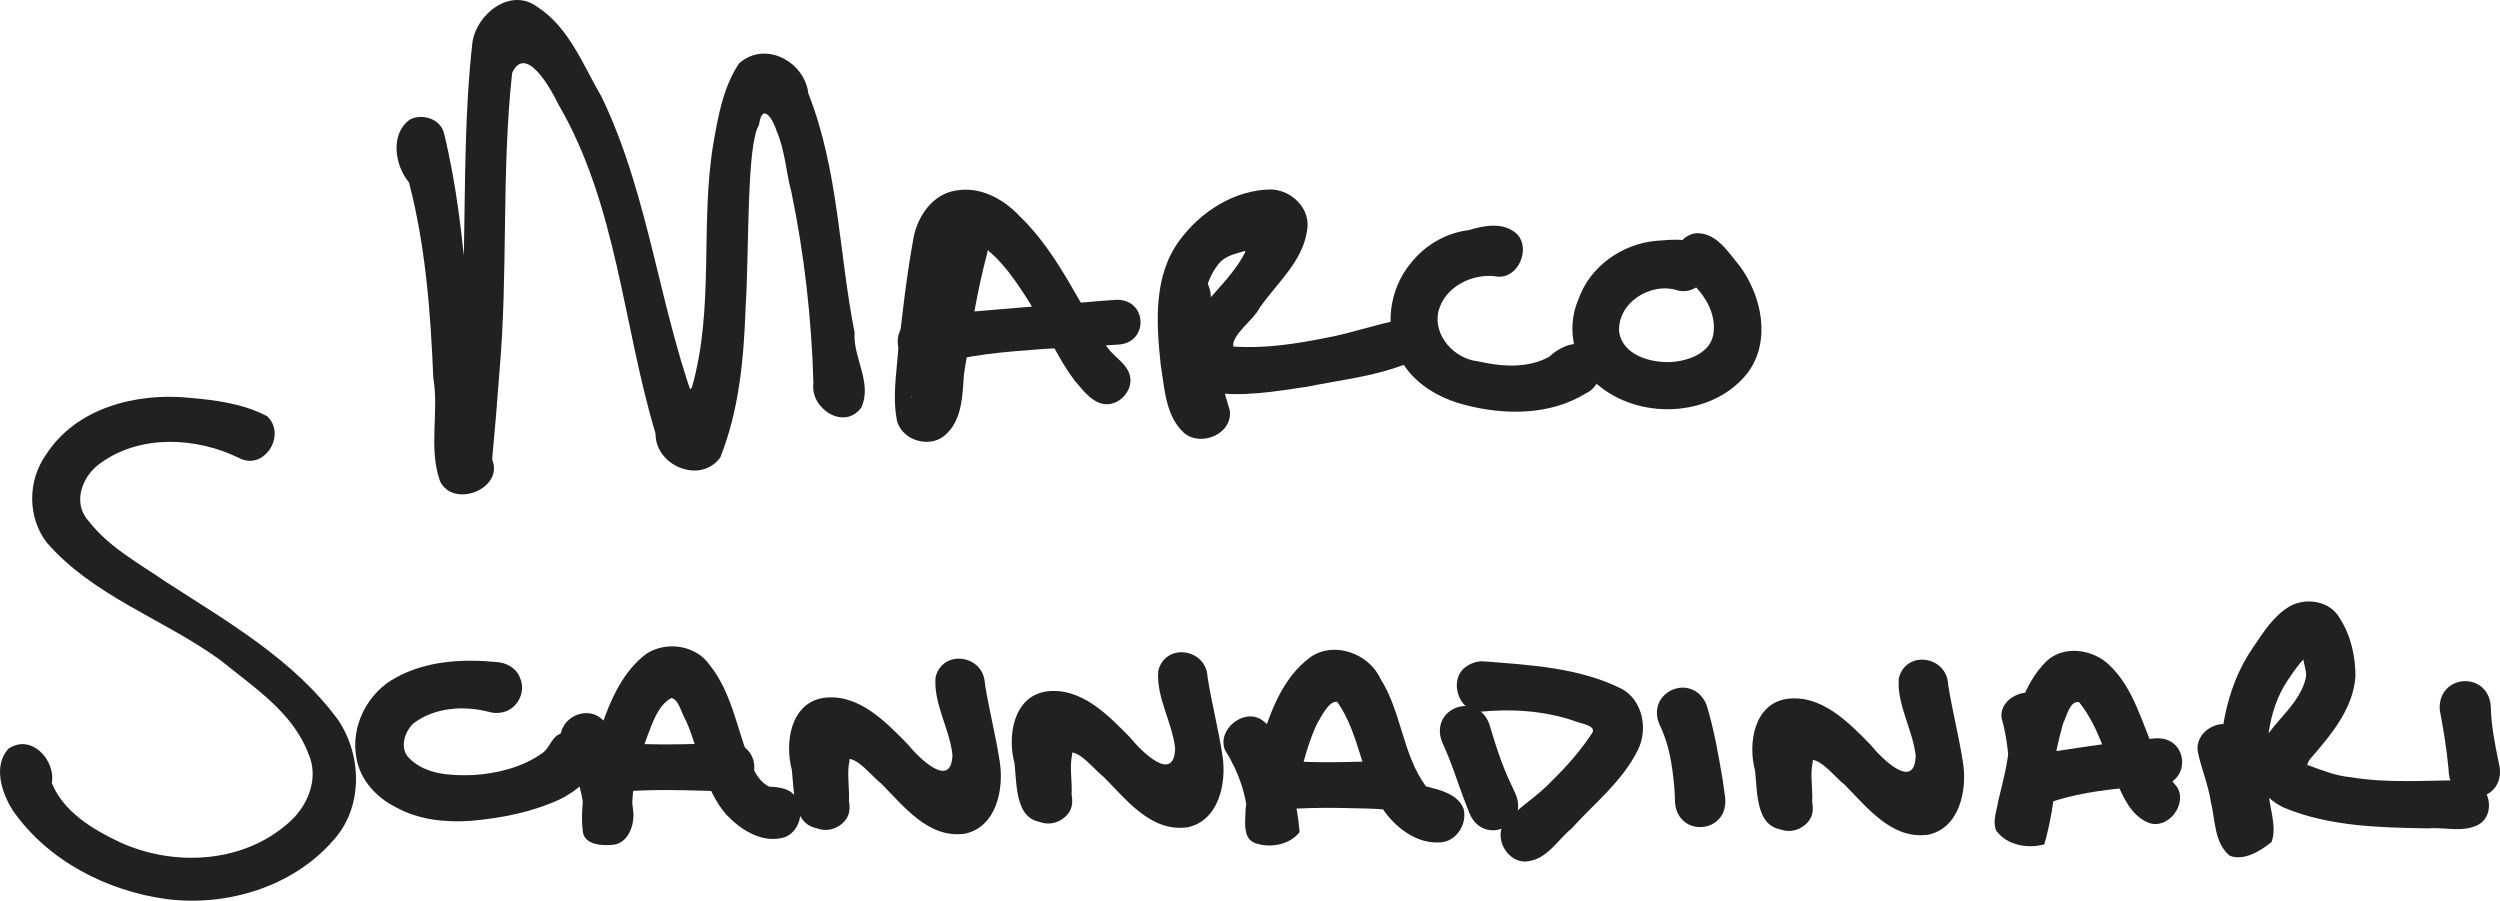
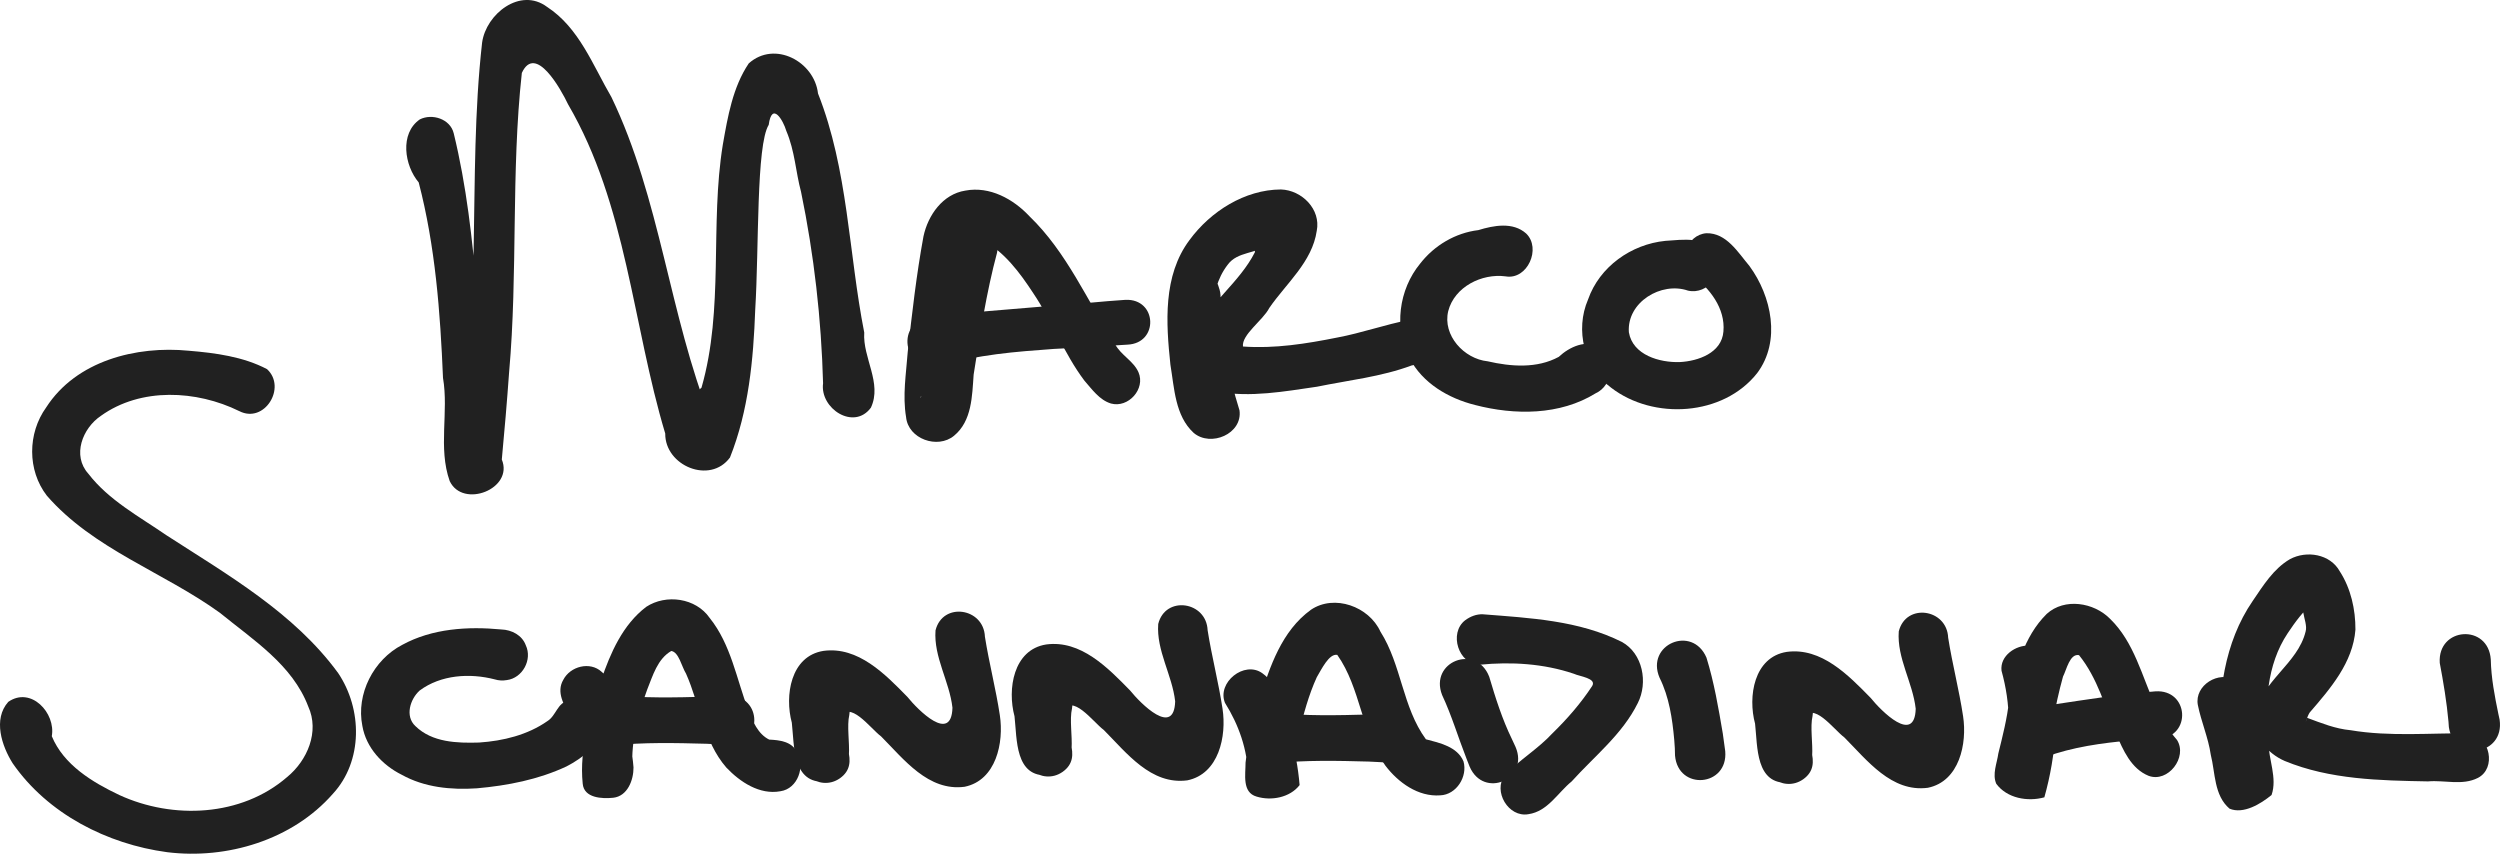
- <svg xmlns="http://www.w3.org/2000/svg" version="1.1" id="svg2" viewBox="0 0 512 184.465" height="184.465" width="512">
+ <svg xmlns="http://www.w3.org/2000/svg" version="1.1" id="svg2" viewBox="0 0 256 87.419" height="87.419" width="256">
  <defs id="defs4" />
-   <g transform="matrix(4.337196,0,0,4.337196,-1019.756,-531.3697)" id="layer1" style="fill:#800000">
-     <path id="path4453" d="m 256.083,128.8 c 1.218,4.988 1.113,10.162 1.818,15.225 0.78,1.688 -2.884,1.42 -1.813,-0.127 1.45,-6.363 0.608,-12.937 1.338,-19.376 0.188,-1.347 1.801,-2.625 3.064,-1.683 1.517,0.984 2.167,2.769 3.044,4.267 2.314,4.817 2.725,10.258 4.684,15.2 -0.725,0.667 -0.981,-1.069 -0.432,-1.485 1.073,-3.735 0.39,-7.675 1.007,-11.476 0.231,-1.315 0.47,-2.718 1.225,-3.837 1.22,-1.095 3.096,-0.09 3.27,1.42 1.424,3.601 1.442,7.53 2.183,11.288 -0.081,1.195 0.857,2.382 0.315,3.547 -0.8,1.093 -2.418,0.047 -2.259,-1.15 -0.083,-3.033 -0.426,-6.067 -1.041,-9.039 -0.255,-0.943 -0.286,-1.915 -0.698,-2.883 -0.145,-0.494 -0.677,-1.404 -0.829,-0.281 -0.594,0.962 -0.455,5.769 -0.637,8.729 -0.086,2.361 -0.31,4.764 -1.192,6.978 -0.94,1.283 -3.073,0.392 -3.057,-1.131 -1.551,-5.168 -1.817,-10.792 -4.586,-15.541 -0.344,-0.723 -1.543,-2.882 -2.185,-1.487 -0.514,4.697 -0.183,9.437 -0.602,14.142 -0.098,1.372 -0.216,2.742 -0.344,4.112 0.574,1.389 -1.841,2.331 -2.461,1.018 -0.555,-1.571 -0.039,-3.258 -0.316,-4.871 -0.129,-3.099 -0.362,-6.219 -1.147,-9.23 -0.675,-0.796 -0.907,-2.311 0.053,-2.976 0.583,-0.293 1.433,-0.022 1.598,0.648 z" style="opacity:1;fill:#212121;fill-opacity:1;stroke:none;stroke-width:4;stroke-linecap:round;stroke-linejoin:miter;stroke-miterlimit:4;stroke-dasharray:none;stroke-opacity:1" />
-     <path id="path4455" d="m 281.74,134.449 c -0.507,1.888 -0.8,3.827 -1.105,5.754 -0.074,1.003 -0.076,2.188 -0.925,2.887 -0.774,0.643 -2.166,0.153 -2.265,-0.881 -0.172,-1.019 0.005,-2.056 0.079,-3.077 0.204,-1.823 0.411,-3.651 0.743,-5.455 0.213,-0.999 0.909,-1.998 1.981,-2.163 1.146,-0.216 2.259,0.395 3.022,1.211 1.77,1.705 2.736,4.004 4.044,6.041 0.277,0.522 0.869,0.788 1.105,1.326 0.344,0.788 -0.48,1.701 -1.297,1.477 -0.546,-0.165 -0.896,-0.671 -1.258,-1.083 -0.961,-1.276 -1.518,-2.796 -2.408,-4.118 -0.64,-0.981 -1.377,-1.975 -2.431,-2.532 -0.574,-0.363 -0.649,0.606 -0.798,0.962 -0.288,1.528 -0.484,3.078 -0.554,4.633 -0.033,0.628 0.019,1.263 0.043,1.884 -0.36,-0.326 -0.91,-0.537 -1.377,-0.244 -0.269,0.11 -0.258,0.447 -0.134,0.021 0.307,-1.124 0.458,-2.283 0.692,-3.423 0.239,-1.297 0.387,-2.611 0.558,-3.916 0.276,-0.841 1.564,-1.064 2.07,-0.313 0.211,0.285 0.286,0.663 0.214,1.008 z" style="opacity:1;fill:#212121;fill-opacity:1;stroke:none;stroke-width:4;stroke-linecap:round;stroke-linejoin:miter;stroke-miterlimit:4;stroke-dasharray:none;stroke-opacity:1" />
-     <path d="m 278.508,137.463 c 1.914,-0.198 3.833,-0.339 5.749,-0.505 1.009,-0.057 2.541,-0.225 3.55,-0.286 1.496,-0.063 1.585,2.053 0.089,2.116 -1.571,0.107 -2.788,0.172 -3.476,0.202 -1.799,0.134 -3.626,0.261 -5.354,0.817 -1.657,0.395 -2.216,-1.949 -0.558,-2.344 z" id="path4457" style="opacity:1;fill:#212121;fill-opacity:1;stroke:none;stroke-width:4;stroke-linecap:round;stroke-linejoin:miter;stroke-miterlimit:4;stroke-dasharray:none;stroke-opacity:1" />
-     <path id="path4459" d="m 292.294,136.583 c -0.048,1.808 0.367,3.591 0.894,5.309 0.15,1.11 -1.358,1.746 -2.163,1.063 -0.88,-0.808 -0.914,-2.116 -1.099,-3.219 -0.208,-1.976 -0.358,-4.203 0.902,-5.886 0.994,-1.354 2.607,-2.379 4.315,-2.389 0.99,0.032 1.895,0.936 1.693,1.952 -0.214,1.47 -1.438,2.477 -2.24,3.641 -0.304,0.593 -1.312,1.259 -1.246,1.823 1.489,0.109 2.992,-0.13 4.453,-0.424 1.148,-0.214 2.261,-0.614 3.4,-0.832 1.139,0.109 1.308,1.967 0.111,2.152 -1.434,0.534 -2.974,0.696 -4.466,1.002 -1.542,0.225 -3.135,0.512 -4.683,0.237 -1.183,-0.299 -1.824,-1.734 -1.108,-2.765 0.724,-1.435 2.133,-2.396 2.858,-3.822 -0.072,-0.518 1.095,-1.184 0.644,-0.392 -0.562,0.487 -1.461,0.336 -1.931,0.985 -1.007,1.315 -0.694,3.062 -0.525,4.584 0.27,0.696 0.619,1.573 -0.325,1.853 -0.734,0.826 -1.404,-0.098 -1.282,-0.917 -0.257,-1.381 -0.466,-2.775 -0.607,-4.173 0.038,-1.193 2.003,-1.476 2.32,-0.289 0.061,0.161 0.091,0.335 0.085,0.508 z" style="opacity:1;fill:#212121;fill-opacity:1;stroke:none;stroke-width:4;stroke-linecap:round;stroke-linejoin:miter;stroke-miterlimit:4;stroke-dasharray:none;stroke-opacity:1" />
-     <path id="path4561" d="m 305.752,135.564 c -1.121,-0.148 -2.411,0.493 -2.707,1.639 -0.277,1.146 0.748,2.257 1.859,2.371 1.101,0.254 2.332,0.35 3.36,-0.209 0.502,-0.471 1.304,-0.845 1.957,-0.452 0.796,0.482 0.598,1.806 -0.211,2.171 -1.695,1.049 -3.825,1.042 -5.701,0.554 -1.253,-0.314 -2.478,-1.029 -3.088,-2.208 -0.756,-1.416 -0.511,-3.246 0.502,-4.472 0.665,-0.856 1.665,-1.447 2.744,-1.576 0.725,-0.222 1.634,-0.396 2.257,0.16 0.728,0.697 0.063,2.207 -0.972,2.023 z" style="opacity:1;fill:#212121;fill-opacity:1;stroke:none;stroke-width:4;stroke-linecap:round;stroke-linejoin:miter;stroke-miterlimit:4;stroke-dasharray:none;stroke-opacity:1" />
-     <path id="path4563" d="m 314.369,136.238 c -1.268,-0.438 -2.895,0.55 -2.794,1.965 0.181,1.079 1.455,1.439 2.405,1.408 0.865,-0.044 1.98,-0.43 2.06,-1.441 0.098,-1.099 -0.65,-2.045 -1.483,-2.668 -0.733,-0.612 -0.247,-1.912 0.682,-1.975 0.947,-0.019 1.49,0.909 2.03,1.548 1.044,1.424 1.497,3.549 0.365,5.056 -1.602,2.034 -4.898,2.234 -6.901,0.687 -1.277,-0.929 -1.707,-2.727 -1.086,-4.162 0.541,-1.55 2.04,-2.609 3.65,-2.769 0.808,-0.05 1.957,-0.25 2.377,0.652 0.455,0.847 -0.374,1.909 -1.306,1.698 z" style="opacity:1;fill:#212121;fill-opacity:1;stroke:none;stroke-width:4;stroke-linecap:round;stroke-linejoin:miter;stroke-miterlimit:4;stroke-dasharray:none;stroke-opacity:1" />
-     <path id="path4565" d="m 246.413,144.144 c -2.013,-0.989 -4.644,-1.126 -6.526,0.223 -0.873,0.585 -1.375,1.875 -0.595,2.736 0.964,1.253 2.401,2.019 3.682,2.901 2.906,1.879 6.034,3.666 8.113,6.511 1.144,1.699 1.181,4.158 -0.254,5.707 -1.906,2.172 -4.994,3.102 -7.821,2.751 -2.835,-0.38 -5.641,-1.812 -7.293,-4.196 -0.518,-0.822 -0.937,-2.085 -0.209,-2.902 1.072,-0.745 2.251,0.527 2.056,1.621 0.559,1.354 1.918,2.175 3.19,2.778 2.529,1.162 5.755,1.024 7.916,-0.844 0.958,-0.781 1.548,-2.149 1.003,-3.339 -0.745,-1.966 -2.607,-3.143 -4.166,-4.418 -2.666,-1.927 -5.975,-3.003 -8.178,-5.534 -0.926,-1.199 -0.911,-2.946 -0.031,-4.166 1.418,-2.205 4.255,-2.921 6.734,-2.677 1.257,0.105 2.573,0.279 3.695,0.87 0.939,0.867 -0.126,2.595 -1.315,1.979 z" style="opacity:1;fill:#212121;fill-opacity:1;stroke:none;stroke-width:4;stroke-linecap:round;stroke-linejoin:miter;stroke-miterlimit:4;stroke-dasharray:none;stroke-opacity:1" />
-     <path id="path4573" d="m 275.224,158.486 c -0.246,1.075 0.565,2.966 -1.117,3.159 -1.587,0.115 -1.477,-1.709 -1.599,-2.786 -0.344,-1.273 -0.061,-3.146 1.496,-3.391 1.636,-0.219 2.912,1.101 3.959,2.17 0.505,0.625 2.08,2.212 2.13,0.515 -0.139,-1.242 -0.894,-2.395 -0.8,-3.653 0.336,-1.357 2.279,-1.07 2.333,0.3 0.196,1.242 0.516,2.461 0.704,3.705 0.198,1.292 -0.173,3.075 -1.663,3.38 -1.717,0.226 -2.867,-1.296 -3.943,-2.377 -0.513,-0.379 -1.51,-1.789 -1.967,-0.843 0.032,0.913 1.043,2.093 0.025,2.818 -0.984,0.69 -2.267,-0.363 -1.993,-1.474 0.066,-0.938 -0.241,-2.244 0.823,-2.742 0.749,-0.318 1.778,0.376 1.611,1.219 z" style="opacity:1;fill:#212121;fill-opacity:1;stroke:none;stroke-width:4;stroke-linecap:round;stroke-linejoin:miter;stroke-miterlimit:4;stroke-dasharray:none;stroke-opacity:1" />
-     <path d="m 315.697,155.787 c 0.361,1.171 0.567,2.377 0.771,3.582 0.081,0.588 0.042,0.309 0.115,0.837 0.144,1.677 -2.228,1.88 -2.371,0.203 l 0,0 c -0.013,-0.467 -0.001,-0.221 -0.036,-0.738 -0.09,-1.002 -0.24,-2.025 -0.693,-2.935 -0.671,-1.566 1.543,-2.515 2.215,-0.949 z" id="path4585" style="opacity:1;fill:#212121;fill-opacity:1;stroke:none;stroke-width:4;stroke-linecap:round;stroke-linejoin:miter;stroke-miterlimit:4;stroke-dasharray:none;stroke-opacity:1" />
-     <path id="path4599" d="m 332.011,156.154 c 0.353,2.068 0.21,4.212 -0.359,6.229 -0.788,0.218 -1.764,0.047 -2.271,-0.64 -0.198,-0.459 0.034,-0.965 0.098,-1.431 0.204,-0.826 0.417,-1.653 0.506,-2.5 0.304,-1.458 0.685,-3.011 1.781,-4.092 0.841,-0.764 2.22,-0.542 2.982,0.227 1.149,1.108 1.508,2.717 2.151,4.122 0.258,0.583 0.604,1.125 1.019,1.607 0.507,0.814 -0.426,2.031 -1.342,1.691 -0.826,-0.334 -1.209,-1.217 -1.534,-1.984 -0.517,-1.265 -0.88,-2.635 -1.753,-3.715 -0.436,-0.082 -0.587,0.688 -0.756,1.013 -0.195,0.708 -0.356,1.427 -0.474,2.152 -0.119,0.82 -0.189,1.647 -0.316,2.466 -0.722,0.368 -1.505,-0.032 -2.237,-0.144 0.633,-1.502 0.551,-3.206 0.123,-4.751 -0.084,-0.71 0.672,-1.221 1.321,-1.187 0.534,8.2e-4 0.975,0.42 1.061,0.937 z" style="opacity:1;fill:#212121;fill-opacity:1;stroke:none;stroke-width:4;stroke-linecap:round;stroke-linejoin:miter;stroke-miterlimit:4;stroke-dasharray:none;stroke-opacity:1" />
-     <path d="m 331.026,158.16 c 1.49,-0.225 2.977,-0.457 4.472,-0.648 0.954,-0.095 0.489,-0.051 1.395,-0.133 1.586,-0.104 1.733,2.139 0.147,2.243 l 0,0 c -0.848,0.034 -0.414,0.01 -1.302,0.072 -1.372,0.124 -2.748,0.31 -4.048,0.788 -1.642,0.469 -2.306,-1.853 -0.663,-2.322 z" id="path4601" style="opacity:1;fill:#212121;fill-opacity:1;stroke:none;stroke-width:4;stroke-linecap:round;stroke-linejoin:miter;stroke-miterlimit:4;stroke-dasharray:none;stroke-opacity:1" />
-     <path d="m 352.733,155.878 c 0.018,0.87 0.185,1.73 0.36,2.58 0.019,0.086 0.038,0.172 0.057,0.258 0.247,1.695 -2.15,2.045 -2.397,0.35 l 0,0 c -0.006,-0.086 -0.012,-0.172 -0.018,-0.258 -0.084,-0.93 -0.239,-1.852 -0.412,-2.769 -0.113,-1.704 2.296,-1.864 2.41,-0.16 z" id="path4605" style="opacity:1;fill:#212121;fill-opacity:1;stroke:none;stroke-width:4;stroke-linecap:round;stroke-linejoin:miter;stroke-miterlimit:4;stroke-dasharray:none;stroke-opacity:1" />
-     <path id="path4667" d="m 341.266,157.69 c 0.191,1.167 0.481,2.316 0.839,3.442 -0.432,-0.676 -1.059,-0.083 -1.576,0.128 -0.858,0.418 -0.452,-0.924 -0.59,-1.378 -0.102,-2.334 0.197,-4.802 1.552,-6.772 0.492,-0.724 0.983,-1.522 1.757,-1.972 0.785,-0.426 1.904,-0.247 2.356,0.576 0.523,0.809 0.743,1.8 0.738,2.754 -0.118,1.554 -1.188,2.785 -2.16,3.91 -0.109,0.152 -0.273,0.698 -0.118,0.252 0.666,0.246 1.329,0.517 2.043,0.583 1.866,0.314 3.763,0.127 5.642,0.148 0.947,0.159 1.26,1.644 0.379,2.104 -0.735,0.375 -1.575,0.096 -2.36,0.166 -2.275,-0.042 -4.63,-0.084 -6.763,-0.964 -0.835,-0.36 -1.562,-1.211 -1.375,-2.171 0.246,-1.603 1.991,-2.401 2.361,-3.947 0.151,-0.497 -0.567,-1.423 0.367,-1.337 -0.445,0.315 -0.875,0.913 -1.215,1.423 -0.997,1.495 -1.091,3.383 -0.909,5.118 -0.003,0.835 0.43,1.716 0.148,2.52 -0.505,0.415 -1.327,0.92 -1.984,0.645 -0.737,-0.628 -0.67,-1.686 -0.887,-2.55 -0.117,-0.807 -0.452,-1.558 -0.611,-2.353 -0.165,-0.922 0.992,-1.635 1.774,-1.163 0.315,0.166 0.51,0.501 0.593,0.837 z" style="opacity:1;fill:#212121;fill-opacity:1;stroke:none;stroke-width:4;stroke-linecap:round;stroke-linejoin:miter;stroke-miterlimit:4;stroke-dasharray:none;stroke-opacity:1" />
-     <path id="path4669" d="m 258.206,156.129 c -1.18,-0.304 -2.539,-0.217 -3.543,0.525 -0.451,0.404 -0.705,1.216 -0.203,1.681 0.788,0.774 1.971,0.809 3.009,0.777 1.131,-0.076 2.289,-0.356 3.227,-1.015 0.413,-0.257 0.467,-0.876 1.003,-0.967 0.751,-0.239 1.662,0.415 1.553,1.226 -0.11,0.893 -0.914,1.5 -1.66,1.885 -1.322,0.619 -2.78,0.904 -4.227,1.032 -1.212,0.084 -2.478,-0.041 -3.555,-0.642 -0.911,-0.454 -1.678,-1.276 -1.856,-2.304 -0.303,-1.51 0.527,-3.126 1.884,-3.829 1.417,-0.775 3.101,-0.876 4.679,-0.726 0.487,0.016 0.983,0.271 1.155,0.749 0.317,0.675 -0.153,1.546 -0.897,1.641 -0.189,0.034 -0.387,0.024 -0.571,-0.034 z" style="opacity:1;fill:#212121;fill-opacity:1;stroke:none;stroke-width:4;stroke-linecap:round;stroke-linejoin:miter;stroke-miterlimit:4;stroke-dasharray:none;stroke-opacity:1" />
-     <path id="path4671" d="m 263.862,156.863 c 0.578,1.303 1.061,2.679 1.17,4.108 0.007,0.597 -0.281,1.358 -0.956,1.433 -0.526,0.054 -1.386,0.019 -1.443,-0.666 -0.171,-1.674 0.378,-3.308 0.87,-4.883 0.437,-1.285 1.019,-2.623 2.129,-3.465 0.939,-0.616 2.343,-0.421 2.995,0.523 1.008,1.253 1.268,2.887 1.825,4.355 0.208,0.524 0.453,1.13 0.986,1.391 0.492,0.024 1.067,0.087 1.314,0.591 0.398,0.674 0.041,1.728 -0.783,1.848 -0.982,0.182 -1.908,-0.438 -2.555,-1.118 -1.085,-1.25 -1.248,-2.968 -1.903,-4.434 -0.208,-0.333 -0.341,-1.02 -0.697,-1.071 -0.654,0.379 -0.87,1.163 -1.136,1.821 -0.425,1.172 -0.765,2.407 -0.698,3.665 -0.402,-0.777 -0.939,0.265 -1.445,0.391 -0.298,0.102 -1.006,0.658 -0.82,0.014 0.002,-0.966 -0.221,-1.941 -0.638,-2.81 -0.33,-0.491 -0.707,-1.14 -0.36,-1.721 0.328,-0.636 1.259,-0.88 1.808,-0.376 0.137,0.112 0.252,0.251 0.336,0.407 z" style="opacity:1;fill:#212121;fill-opacity:1;stroke:none;stroke-width:4;stroke-linecap:round;stroke-linejoin:miter;stroke-miterlimit:4;stroke-dasharray:none;stroke-opacity:1" />
-     <path d="m 264.019,157.55 c 1.483,0.155 2.978,0.121 4.466,0.081 0.717,-0.036 0.381,-0.016 1.011,-0.058 1.655,0 1.655,2.34 0,2.34 l 0,0 c -0.63,-0.043 -0.293,-0.023 -1.011,-0.058 -1.488,-0.041 -2.983,-0.074 -4.466,0.081 -1.687,0 -1.687,-2.385 0,-2.385 z" id="path4673" style="opacity:1;fill:#212121;fill-opacity:1;stroke:none;stroke-width:4;stroke-linecap:round;stroke-linejoin:miter;stroke-miterlimit:4;stroke-dasharray:none;stroke-opacity:1" />
-     <path id="path4671-0" d="m 295.188,157.03 c 0.681,1.509 1.159,3.122 1.297,4.776 -0.458,0.591 -1.339,0.755 -2.031,0.543 -0.698,-0.196 -0.52,-1.054 -0.522,-1.604 0.109,-1.014 0.375,-2.006 0.663,-2.982 0.481,-1.554 1.049,-3.24 2.424,-4.235 1.11,-0.751 2.743,-0.15 3.28,1.029 1.001,1.571 1.039,3.571 2.149,5.086 0.656,0.172 1.486,0.35 1.775,1.046 0.202,0.712 -0.331,1.573 -1.101,1.601 -1.041,0.077 -1.983,-0.606 -2.586,-1.401 -1.143,-1.565 -1.159,-3.653 -2.272,-5.231 -0.387,-0.078 -0.75,0.689 -0.968,1.053 -0.383,0.837 -0.623,1.734 -0.84,2.626 -0.108,0.568 -0.12,1.149 -0.234,1.715 -0.438,-0.377 -0.918,0.163 -1.263,0.413 -0.261,0.299 -1.094,0.554 -0.915,-0.099 -0.011,-1.226 -0.439,-2.415 -1.085,-3.445 -0.387,-0.959 0.915,-2.005 1.762,-1.399 0.189,0.135 0.359,0.301 0.466,0.509 z" style="opacity:1;fill:#212121;fill-opacity:1;stroke:none;stroke-width:4;stroke-linecap:round;stroke-linejoin:miter;stroke-miterlimit:4;stroke-dasharray:none;stroke-opacity:1" />
-     <path d="m 295.289,158.391 c 1.483,0.155 2.978,0.121 4.466,0.081 0.717,-0.036 0.381,-0.016 1.011,-0.058 1.655,0 1.655,2.34 0,2.34 l 0,0 c -0.63,-0.043 -0.293,-0.023 -1.011,-0.058 -1.488,-0.041 -2.983,-0.074 -4.466,0.081 -1.687,0 -1.687,-2.385 0,-2.385 z" id="path4673-6" style="opacity:1;fill:#212121;fill-opacity:1;stroke:none;stroke-width:4;stroke-linecap:round;stroke-linejoin:miter;stroke-miterlimit:4;stroke-dasharray:none;stroke-opacity:1" />
-     <path id="path4726" d="m 305.146,153.741 c 2.218,0.175 4.526,0.289 6.554,1.303 0.996,0.545 1.246,1.923 0.754,2.891 -0.726,1.471 -2.043,2.501 -3.121,3.696 -0.658,0.535 -1.131,1.417 -2.041,1.548 -0.946,0.171 -1.686,-1.084 -1.121,-1.843 0.699,-0.722 1.582,-1.246 2.266,-1.989 0.693,-0.676 1.332,-1.411 1.864,-2.221 0.221,-0.368 -0.599,-0.449 -0.862,-0.575 -1.426,-0.483 -2.957,-0.575 -4.448,-0.428 -1.006,-3.2e-4 -1.472,-1.495 -0.689,-2.098 0.242,-0.18 0.538,-0.298 0.844,-0.283 z" style="opacity:1;fill:#212121;fill-opacity:1;stroke:none;stroke-width:4;stroke-linecap:round;stroke-linejoin:miter;stroke-miterlimit:4;stroke-dasharray:none;stroke-opacity:1" />
-     <path d="m 305.438,156.686 c 0.296,1.001 0.616,2.013 1.075,2.953 0.057,0.122 0.114,0.245 0.17,0.367 0.656,1.533 -1.512,2.462 -2.169,0.928 l 0,0 c -0.048,-0.123 -0.096,-0.245 -0.144,-0.368 -0.395,-1.002 -0.699,-2.039 -1.157,-3.016 -0.611,-1.573 1.613,-2.437 2.224,-0.864 z" id="path4728" style="opacity:1;fill:#212121;fill-opacity:1;stroke:none;stroke-width:4;stroke-linecap:round;stroke-linejoin:miter;stroke-miterlimit:4;stroke-dasharray:none;stroke-opacity:1" />
-     <path id="path4573-7" d="m 285.739,158.183 c -0.246,1.075 0.565,2.966 -1.117,3.159 -1.587,0.115 -1.477,-1.709 -1.599,-2.786 -0.344,-1.273 -0.061,-3.146 1.496,-3.391 1.636,-0.219 2.912,1.101 3.959,2.17 0.505,0.625 2.08,2.212 2.13,0.515 -0.139,-1.242 -0.894,-2.395 -0.8,-3.653 0.336,-1.357 2.279,-1.07 2.333,0.3 0.196,1.242 0.516,2.461 0.704,3.705 0.198,1.292 -0.173,3.075 -1.663,3.38 -1.717,0.226 -2.867,-1.296 -3.943,-2.377 -0.513,-0.379 -1.51,-1.789 -1.967,-0.843 0.032,0.913 1.043,2.093 0.025,2.818 -0.984,0.69 -2.267,-0.363 -1.993,-1.474 0.066,-0.938 -0.241,-2.244 0.823,-2.742 0.749,-0.318 1.778,0.376 1.611,1.219 z" style="opacity:1;fill:#212121;fill-opacity:1;stroke:none;stroke-width:4;stroke-linecap:round;stroke-linejoin:miter;stroke-miterlimit:4;stroke-dasharray:none;stroke-opacity:1" />
-     <path id="path4573-4" d="m 320.708,158.533 c -0.246,1.075 0.565,2.966 -1.117,3.159 -1.587,0.115 -1.477,-1.709 -1.599,-2.786 -0.344,-1.273 -0.061,-3.146 1.496,-3.391 1.636,-0.219 2.912,1.101 3.959,2.17 0.505,0.625 2.08,2.212 2.13,0.515 -0.139,-1.242 -0.894,-2.395 -0.8,-3.653 0.336,-1.357 2.279,-1.07 2.333,0.3 0.196,1.242 0.516,2.461 0.704,3.705 0.198,1.292 -0.173,3.075 -1.663,3.38 -1.717,0.226 -2.867,-1.296 -3.943,-2.377 -0.513,-0.379 -1.51,-1.789 -1.967,-0.843 0.032,0.913 1.043,2.093 0.025,2.818 -0.984,0.69 -2.267,-0.363 -1.993,-1.474 0.066,-0.938 -0.241,-2.244 0.823,-2.742 0.749,-0.318 1.778,0.376 1.611,1.219 z" style="opacity:1;fill:#212121;fill-opacity:1;stroke:none;stroke-width:4;stroke-linecap:round;stroke-linejoin:miter;stroke-miterlimit:4;stroke-dasharray:none;stroke-opacity:1" />
-   </g>
+   <path style="opacity:1;fill:#212121;fill-opacity:1;stroke:none;stroke-width:4;stroke-linecap:round;stroke-linejoin:miter;stroke-miterlimit:4;stroke-dasharray:none;stroke-opacity:1" d="m 46.457,13.631 c 2.641,10.818 2.414,22.037 3.943,33.016 1.691,3.66 -6.255,3.079 -3.933,-0.275 3.144,-13.799 1.318,-28.056 2.902,-42.019 0.407,-2.922 3.907,-5.694 6.645,-3.65 3.289,2.133 4.7,6.004 6.601,9.253 5.019,10.447 5.909,22.245 10.157,32.963 -1.571,1.447 -2.127,-2.318 -0.938,-3.221 2.327,-8.1 0.845,-16.644 2.183,-24.886 0.5,-2.851 1.018,-5.894 2.656,-8.32 2.646,-2.375 6.714,-0.194 7.091,3.079 3.089,7.81 3.128,16.33 4.734,24.479 -0.174,2.592 1.858,5.166 0.684,7.692 -1.734,2.369 -5.244,0.101 -4.899,-2.495 C 84.105,32.672 83.36,26.092 82.027,19.645 81.474,17.601 81.406,15.493 80.514,13.394 80.199,12.323 79.047,10.35 78.716,12.785 77.427,14.87 77.73,25.297 77.335,31.714 77.149,36.834 76.662,42.046 74.75,46.847 72.711,49.63 68.086,47.697 68.12,44.394 64.757,33.186 64.181,20.989 58.175,10.691 57.429,9.123 54.829,4.441 53.436,7.467 52.32,17.654 53.04,27.932 52.131,38.136 c -0.211,2.975 -0.468,5.947 -0.746,8.917 1.245,3.013 -3.992,5.054 -5.336,2.208 -1.204,-3.407 -0.085,-7.066 -0.686,-10.564 -0.279,-6.721 -0.785,-13.486 -2.488,-20.017 -1.464,-1.725 -1.966,-5.012 0.114,-6.454 1.265,-0.636 3.107,-0.046 3.466,1.406 z" id="path4453" />
+   <path style="opacity:1;fill:#212121;fill-opacity:1;stroke:none;stroke-width:4;stroke-linecap:round;stroke-linejoin:miter;stroke-miterlimit:4;stroke-dasharray:none;stroke-opacity:1" d="m 102.097,25.881 c -1.099,4.095 -1.735,8.298 -2.396,12.479 -0.16,2.176 -0.165,4.746 -2.007,6.26 -1.678,1.394 -4.697,0.331 -4.912,-1.911 -0.372,-2.211 0.006,-4.458 0.17,-6.672 0.442,-3.954 0.891,-7.917 1.611,-11.83 0.463,-2.167 1.97,-4.333 4.296,-4.69 2.485,-0.468 4.899,0.856 6.554,2.625 3.839,3.696 5.934,8.683 8.769,13.101 0.602,1.132 1.884,1.709 2.397,2.875 0.745,1.71 -1.042,3.688 -2.812,3.203 -1.185,-0.358 -1.943,-1.455 -2.727,-2.348 -2.084,-2.766 -3.292,-6.063 -5.221,-8.931 -1.389,-2.126 -2.986,-4.283 -5.271,-5.492 -1.244,-0.788 -1.408,1.314 -1.73,2.086 -0.625,3.314 -1.05,6.676 -1.202,10.047 -0.071,1.362 0.04,2.739 0.092,4.086 -0.78,-0.706 -1.973,-1.165 -2.987,-0.529 -0.584,0.239 -0.56,0.97 -0.29,0.045 0.666,-2.437 0.993,-4.95 1.501,-7.422 0.517,-2.813 0.84,-5.662 1.211,-8.492 0.599,-1.823 3.392,-2.307 4.489,-0.68 0.458,0.618 0.62,1.437 0.463,2.186 z" id="path4455" />
+   <path style="opacity:1;fill:#212121;fill-opacity:1;stroke:none;stroke-width:4;stroke-linecap:round;stroke-linejoin:miter;stroke-miterlimit:4;stroke-dasharray:none;stroke-opacity:1" id="path4457" d="m 95.087,32.418 c 4.15,-0.429 8.311,-0.735 12.468,-1.094 2.189,-0.122 5.511,-0.487 7.698,-0.621 3.245,-0.136 3.438,4.452 0.192,4.589 -3.406,0.231 -6.045,0.374 -7.538,0.438 -3.901,0.289 -7.864,0.565 -11.61,1.771 -3.594,0.856 -4.805,-4.226 -1.211,-5.083 z" />
+   <path style="opacity:1;fill:#212121;fill-opacity:1;stroke:none;stroke-width:4;stroke-linecap:round;stroke-linejoin:miter;stroke-miterlimit:4;stroke-dasharray:none;stroke-opacity:1" d="m 124.985,30.509 c -0.104,3.922 0.797,7.787 1.94,11.513 0.326,2.408 -2.944,3.786 -4.691,2.306 -1.909,-1.751 -1.982,-4.588 -2.384,-6.981 -0.452,-4.286 -0.777,-9.114 1.955,-12.765 2.157,-2.937 5.655,-5.159 9.359,-5.181 2.147,0.069 4.11,2.029 3.672,4.234 -0.464,3.187 -3.119,5.373 -4.857,7.895 -0.659,1.285 -2.845,2.73 -2.701,3.953 3.229,0.236 6.489,-0.282 9.656,-0.919 2.489,-0.463 4.904,-1.332 7.373,-1.805 2.47,0.236 2.836,4.266 0.24,4.666 -3.111,1.159 -6.449,1.51 -9.685,2.174 -3.343,0.488 -6.798,1.112 -10.156,0.515 -2.565,-0.649 -3.957,-3.76 -2.403,-5.996 1.571,-3.113 4.626,-5.195 6.198,-8.288 -0.157,-1.124 2.375,-2.568 1.397,-0.851 -1.219,1.056 -3.169,0.728 -4.188,2.136 -2.185,2.851 -1.504,6.64 -1.138,9.941 0.586,1.509 1.342,3.411 -0.704,4.018 -1.591,1.791 -3.045,-0.212 -2.78,-1.988 -0.558,-2.996 -1.01,-6.017 -1.317,-9.051 0.083,-2.587 4.344,-3.201 5.032,-0.626 0.133,0.35 0.196,0.726 0.183,1.101 z" id="path4459" />
+   <path style="opacity:1;fill:#212121;fill-opacity:1;stroke:none;stroke-width:4;stroke-linecap:round;stroke-linejoin:miter;stroke-miterlimit:4;stroke-dasharray:none;stroke-opacity:1" d="m 154.169,28.299 c -2.431,-0.321 -5.228,1.069 -5.87,3.555 -0.601,2.485 1.622,4.895 4.031,5.142 2.388,0.55 5.058,0.759 7.286,-0.453 1.089,-1.022 2.827,-1.832 4.244,-0.981 1.725,1.046 1.297,3.915 -0.457,4.707 -3.676,2.274 -8.294,2.259 -12.364,1.201 -2.717,-0.681 -5.375,-2.231 -6.697,-4.789 -1.64,-3.07 -1.108,-7.038 1.09,-9.698 1.442,-1.856 3.61,-3.139 5.95,-3.419 1.572,-0.482 3.544,-0.86 4.895,0.347 1.579,1.513 0.136,4.787 -2.108,4.388 z" id="path4561" />
+   <path style="opacity:1;fill:#212121;fill-opacity:1;stroke:none;stroke-width:4;stroke-linecap:round;stroke-linejoin:miter;stroke-miterlimit:4;stroke-dasharray:none;stroke-opacity:1" d="m 172.855,29.761 c -2.751,-0.95 -6.279,1.192 -6.059,4.262 0.393,2.341 3.156,3.121 5.215,3.053 1.876,-0.095 4.294,-0.932 4.467,-3.126 0.212,-2.383 -1.41,-4.434 -3.216,-5.785 -1.589,-1.327 -0.537,-4.147 1.48,-4.283 2.053,-0.04 3.232,1.971 4.402,3.357 2.265,3.087 3.246,7.697 0.792,10.965 -3.474,4.412 -10.621,4.844 -14.965,1.49 -2.769,-2.016 -3.701,-5.913 -2.354,-9.025 1.173,-3.362 4.425,-5.657 7.916,-6.005 1.752,-0.108 4.245,-0.542 5.155,1.415 0.987,1.838 -0.811,4.139 -2.832,3.682 z" id="path4563" />
+   <path style="opacity:1;fill:#212121;fill-opacity:1;stroke:none;stroke-width:4;stroke-linecap:round;stroke-linejoin:miter;stroke-miterlimit:4;stroke-dasharray:none;stroke-opacity:1" d="M 24.492,42.094 C 20.127,39.949 14.421,39.651 10.34,42.577 c -1.893,1.269 -2.983,4.066 -1.291,5.934 2.09,2.717 5.207,4.378 7.984,6.292 6.302,4.075 13.085,7.949 17.594,14.119 2.481,3.685 2.56,9.017 -0.552,12.376 -4.132,4.711 -10.83,6.728 -16.96,5.966 -6.148,-0.825 -12.232,-3.929 -15.815,-9.099 -1.124,-1.784 -2.031,-4.521 -0.454,-6.294 2.324,-1.615 4.882,1.142 4.458,3.516 1.211,2.936 4.16,4.716 6.917,6.024 5.484,2.521 12.48,2.221 17.167,-1.83 2.077,-1.693 3.356,-4.66 2.174,-7.241 -1.616,-4.264 -5.654,-6.817 -9.034,-9.581 C 16.749,58.577 9.573,56.245 4.795,50.755 2.787,48.156 2.82,44.367 4.728,41.721 7.803,36.94 13.956,35.386 19.331,35.915 c 2.726,0.227 5.58,0.605 8.014,1.886 2.037,1.88 -0.272,5.628 -2.852,4.292 z" id="path4565" />
+   <path style="opacity:1;fill:#212121;fill-opacity:1;stroke:none;stroke-width:4;stroke-linecap:round;stroke-linejoin:miter;stroke-miterlimit:4;stroke-dasharray:none;stroke-opacity:1" d="m 86.971,73.194 c -0.532,2.331 1.225,6.433 -2.422,6.85 -3.441,0.249 -3.202,-3.707 -3.467,-6.041 -0.745,-2.762 -0.132,-6.822 3.245,-7.353 3.548,-0.476 6.315,2.388 8.586,4.707 1.095,1.356 4.51,4.797 4.619,1.116 -0.301,-2.692 -1.938,-5.193 -1.735,-7.922 0.729,-2.943 4.943,-2.321 5.059,0.651 0.426,2.694 1.119,5.336 1.527,8.034 0.429,2.803 -0.376,6.668 -3.606,7.329 -3.723,0.49 -6.216,-2.811 -8.552,-5.156 -1.112,-0.821 -3.276,-3.88 -4.266,-1.828 0.069,1.981 2.261,4.54 0.053,6.112 -2.134,1.497 -4.916,-0.788 -4.322,-3.197 0.143,-2.034 -0.523,-4.867 1.785,-5.946 1.625,-0.69 3.856,0.816 3.494,2.643 z" id="path4573" />
+   <path style="opacity:1;fill:#212121;fill-opacity:1;stroke:none;stroke-width:4;stroke-linecap:round;stroke-linejoin:miter;stroke-miterlimit:4;stroke-dasharray:none;stroke-opacity:1" id="path4585" d="m 174.742,67.341 c 0.784,2.539 1.229,5.154 1.672,7.768 0.174,1.276 0.092,0.671 0.25,1.814 0.312,3.636 -4.831,4.077 -5.142,0.441 l 0,0 c -0.026,-1.013 -0.002,-0.48 -0.079,-1.6 -0.196,-2.173 -0.52,-4.391 -1.503,-6.364 -1.455,-3.396 3.347,-5.454 4.802,-2.058 z" />
+   <path style="opacity:1;fill:#212121;fill-opacity:1;stroke:none;stroke-width:4;stroke-linecap:round;stroke-linejoin:miter;stroke-miterlimit:4;stroke-dasharray:none;stroke-opacity:1" d="m 210.12,68.138 c 0.765,4.486 0.455,9.134 -0.778,13.508 -1.708,0.473 -3.826,0.102 -4.924,-1.387 -0.43,-0.995 0.073,-2.091 0.211,-3.103 0.442,-1.791 0.904,-3.584 1.098,-5.421 0.659,-3.161 1.486,-6.529 3.861,-8.875 1.824,-1.657 4.814,-1.175 6.467,0.492 2.492,2.403 3.271,5.892 4.665,8.94 0.56,1.264 1.31,2.439 2.21,3.486 1.099,1.765 -0.924,4.404 -2.911,3.667 -1.791,-0.724 -2.621,-2.64 -3.327,-4.303 -1.12,-2.743 -1.909,-5.715 -3.802,-8.057 -0.947,-0.177 -1.272,1.492 -1.638,2.197 -0.424,1.535 -0.773,3.095 -1.027,4.666 -0.258,1.779 -0.409,3.572 -0.685,5.349 -1.566,0.798 -3.264,-0.07 -4.851,-0.312 1.372,-3.257 1.196,-6.953 0.267,-10.302 -0.182,-1.539 1.458,-2.647 2.865,-2.575 1.159,0.002 2.115,0.91 2.3,2.032 z" id="path4599" />
+   <path style="opacity:1;fill:#212121;fill-opacity:1;stroke:none;stroke-width:4;stroke-linecap:round;stroke-linejoin:miter;stroke-miterlimit:4;stroke-dasharray:none;stroke-opacity:1" id="path4601" d="m 207.983,72.488 c 3.23,-0.489 6.457,-0.99 9.698,-1.406 2.07,-0.206 1.061,-0.111 3.026,-0.287 3.44,-0.225 3.759,4.639 0.319,4.865 l 0,0 c -1.838,0.072 -0.897,0.02 -2.824,0.156 -2.975,0.269 -5.959,0.672 -8.779,1.709 -3.561,1.018 -5,-4.019 -1.439,-5.036 z" />
+   <path style="opacity:1;fill:#212121;fill-opacity:1;stroke:none;stroke-width:4;stroke-linecap:round;stroke-linejoin:miter;stroke-miterlimit:4;stroke-dasharray:none;stroke-opacity:1" id="path4605" d="m 255.057,67.539 c 0.038,1.887 0.401,3.751 0.781,5.595 0.04,0.187 0.082,0.373 0.123,0.56 0.536,3.676 -4.662,4.434 -5.198,0.758 l 0,0 c -0.008,-0.187 -0.025,-0.373 -0.039,-0.56 -0.182,-2.017 -0.517,-4.016 -0.893,-6.005 -0.246,-3.695 4.98,-4.043 5.226,-0.348 z" />
+   <path style="opacity:1;fill:#212121;fill-opacity:1;stroke:none;stroke-width:4;stroke-linecap:round;stroke-linejoin:miter;stroke-miterlimit:4;stroke-dasharray:none;stroke-opacity:1" d="m 230.191,71.469 c 0.414,2.53 1.044,5.022 1.819,7.465 -0.938,-1.466 -2.297,-0.179 -3.418,0.277 -1.86,0.907 -0.981,-2.003 -1.28,-2.988 -0.222,-5.061 0.428,-10.414 3.365,-14.685 1.068,-1.569 2.132,-3.301 3.81,-4.277 1.703,-0.923 4.128,-0.535 5.109,1.249 1.134,1.755 1.611,3.903 1.6,5.972 -0.256,3.369 -2.576,6.039 -4.683,8.48 -0.235,0.328 -0.591,1.514 -0.257,0.546 1.445,0.534 2.881,1.122 4.431,1.264 4.046,0.682 8.161,0.276 12.234,0.321 2.053,0.344 2.733,3.564 0.821,4.562 -1.594,0.814 -3.416,0.209 -5.117,0.36 -4.933,-0.092 -10.039,-0.181 -14.667,-2.091 -1.81,-0.782 -3.387,-2.626 -2.982,-4.708 0.534,-3.477 4.318,-5.208 5.121,-8.559 0.326,-1.078 -1.23,-3.087 0.795,-2.898 -0.965,0.682 -1.897,1.981 -2.634,3.086 -2.162,3.243 -2.367,7.336 -1.972,11.098 -0.004,1.812 0.932,3.722 0.322,5.465 -1.095,0.9 -2.878,1.996 -4.303,1.4 -1.598,-1.361 -1.453,-3.656 -1.924,-5.53 -0.254,-1.749 -0.981,-3.38 -1.325,-5.102 -0.357,-2 2.152,-3.546 3.847,-2.522 0.683,0.361 1.107,1.087 1.285,1.816 z" id="path4667" />
+   <path style="opacity:1;fill:#212121;fill-opacity:1;stroke:none;stroke-width:4;stroke-linecap:round;stroke-linejoin:miter;stroke-miterlimit:4;stroke-dasharray:none;stroke-opacity:1" d="m 50.659,69.567 c -2.558,-0.659 -5.506,-0.472 -7.683,1.139 -0.978,0.877 -1.529,2.637 -0.439,3.645 1.709,1.678 4.274,1.755 6.525,1.685 2.452,-0.164 4.964,-0.772 6.999,-2.2 0.896,-0.556 1.013,-1.9 2.175,-2.098 1.628,-0.519 3.604,0.899 3.368,2.658 -0.238,1.937 -1.982,3.254 -3.599,4.088 -2.867,1.343 -6.029,1.961 -9.166,2.239 -2.628,0.181 -5.373,-0.087 -7.709,-1.391 -1.975,-0.984 -3.64,-2.768 -4.024,-4.996 -0.657,-3.275 1.143,-6.779 4.086,-8.304 3.072,-1.681 6.726,-1.901 10.146,-1.575 1.056,0.034 2.131,0.587 2.505,1.624 0.688,1.463 -0.331,3.354 -1.944,3.56 -0.411,0.072 -0.84,0.051 -1.239,-0.073 z" id="path4669" />
+   <path style="opacity:1;fill:#212121;fill-opacity:1;stroke:none;stroke-width:4;stroke-linecap:round;stroke-linejoin:miter;stroke-miterlimit:4;stroke-dasharray:none;stroke-opacity:1" d="m 62.333,69.675 c 1.253,2.825 2.301,5.809 2.538,8.908 0.009,1.295 -0.61,2.945 -2.074,3.107 -1.14,0.118 -3.005,0.039 -3.128,-1.445 -0.372,-3.63 0.819,-7.174 1.887,-10.59 0.947,-2.787 2.209,-5.688 4.618,-7.515 2.036,-1.335 5.082,-0.913 6.495,1.135 2.187,2.717 2.75,6.261 3.958,9.444 0.45,1.136 0.983,2.45 2.139,3.016 1.066,0.051 2.315,0.187 2.849,1.281 0.863,1.461 0.087,3.748 -1.698,4.007 -2.13,0.395 -4.138,-0.95 -5.54,-2.425 -2.353,-2.71 -2.707,-6.436 -4.127,-9.616 -0.45,-0.721 -0.739,-2.212 -1.512,-2.322 -1.418,0.822 -1.887,2.522 -2.464,3.948 -0.921,2.541 -1.659,5.221 -1.514,7.948 -0.871,-1.686 -2.036,0.574 -3.133,0.848 -0.645,0.221 -2.182,1.427 -1.778,0.029 0.002,-2.094 -0.479,-4.209 -1.384,-6.094 -0.716,-1.065 -1.534,-2.473 -0.78,-3.732 0.712,-1.38 2.729,-1.908 3.92,-0.816 0.298,0.242 0.547,0.545 0.728,0.883 z" id="path4671" />
+   <path style="opacity:1;fill:#212121;fill-opacity:1;stroke:none;stroke-width:4;stroke-linecap:round;stroke-linejoin:miter;stroke-miterlimit:4;stroke-dasharray:none;stroke-opacity:1" id="path4673" d="m 62.674,71.165 c 3.216,0.337 6.458,0.263 9.685,0.175 1.556,-0.077 0.825,-0.032 2.192,-0.127 3.589,0 3.589,5.075 0,5.075 l 0,0 c -1.366,-0.093 -0.636,-0.048 -2.192,-0.126 -3.227,-0.088 -6.47,-0.16 -9.685,0.176 -3.658,0 -3.658,-5.173 0,-5.173 z" />
+   <path style="opacity:1;fill:#212121;fill-opacity:1;stroke:none;stroke-width:4;stroke-linecap:round;stroke-linejoin:miter;stroke-miterlimit:4;stroke-dasharray:none;stroke-opacity:1" d="m 130.267,70.037 c 1.476,3.273 2.513,6.77 2.813,10.357 -0.994,1.283 -2.903,1.637 -4.403,1.177 -1.513,-0.425 -1.127,-2.286 -1.132,-3.479 0.237,-2.199 0.814,-4.351 1.438,-6.467 1.043,-3.37 2.274,-7.026 5.256,-9.184 2.406,-1.628 5.948,-0.325 7.113,2.231 2.171,3.407 2.252,7.745 4.661,11.031 1.423,0.374 3.222,0.759 3.85,2.267 0.439,1.545 -0.718,3.411 -2.388,3.473 -2.257,0.168 -4.3,-1.315 -5.608,-3.037 -2.479,-3.393 -2.513,-7.922 -4.928,-11.345 -0.839,-0.169 -1.627,1.495 -2.099,2.283 -0.83,1.815 -1.351,3.761 -1.822,5.694 -0.234,1.231 -0.26,2.491 -0.507,3.719 -0.949,-0.818 -1.991,0.353 -2.738,0.895 -0.567,0.649 -2.373,1.201 -1.984,-0.214 -0.023,-2.658 -0.953,-5.237 -2.353,-7.47 -0.84,-2.081 1.983,-4.347 3.821,-3.034 0.409,0.293 0.779,0.652 1.011,1.104 z" id="path4671-0" />
+   <path style="opacity:1;fill:#212121;fill-opacity:1;stroke:none;stroke-width:4;stroke-linecap:round;stroke-linejoin:miter;stroke-miterlimit:4;stroke-dasharray:none;stroke-opacity:1" id="path4673-6" d="m 130.485,72.989 c 3.216,0.337 6.458,0.264 9.685,0.175 1.556,-0.077 0.825,-0.032 2.192,-0.127 3.589,0 3.589,5.075 0,5.075 l 0,0 c -1.366,-0.092 -0.636,-0.048 -2.192,-0.127 -3.227,-0.088 -6.47,-0.161 -9.685,0.175 -3.657,0 -3.657,-5.172 0,-5.172 z" />
+   <path style="opacity:1;fill:#212121;fill-opacity:1;stroke:none;stroke-width:4;stroke-linecap:round;stroke-linejoin:miter;stroke-miterlimit:4;stroke-dasharray:none;stroke-opacity:1" d="m 151.86,62.904 c 4.811,0.379 9.815,0.626 14.212,2.826 2.159,1.181 2.703,4.17 1.636,6.269 -1.574,3.189 -4.43,5.423 -6.767,8.016 -1.426,1.16 -2.454,3.073 -4.427,3.357 -2.052,0.371 -3.657,-2.35 -2.431,-3.997 1.517,-1.566 3.432,-2.702 4.915,-4.313 1.504,-1.465 2.889,-3.061 4.043,-4.818 0.48,-0.799 -1.3,-0.974 -1.869,-1.248 -3.093,-1.048 -6.414,-1.248 -9.647,-0.929 -2.181,-5.98e-4 -3.192,-3.242 -1.495,-4.55 0.526,-0.39 1.167,-0.647 1.83,-0.614 z" id="path4726" />
+   <path style="opacity:1;fill:#212121;fill-opacity:1;stroke:none;stroke-width:4;stroke-linecap:round;stroke-linejoin:miter;stroke-miterlimit:4;stroke-dasharray:none;stroke-opacity:1" id="path4728" d="m 152.494,69.29 c 0.642,2.17 1.335,4.366 2.331,6.404 0.124,0.265 0.246,0.531 0.369,0.796 1.424,3.325 -3.279,5.339 -4.703,2.013 l 0,0 c -0.103,-0.266 -0.209,-0.531 -0.313,-0.797 -0.856,-2.172 -1.515,-4.422 -2.508,-6.541 -1.325,-3.411 3.498,-5.285 4.823,-1.874 z" />
+   <path style="opacity:1;fill:#212121;fill-opacity:1;stroke:none;stroke-width:4;stroke-linecap:round;stroke-linejoin:miter;stroke-miterlimit:4;stroke-dasharray:none;stroke-opacity:1" d="m 109.775,72.537 c -0.533,2.331 1.225,6.433 -2.422,6.85 -3.441,0.249 -3.202,-3.707 -3.467,-6.041 -0.746,-2.761 -0.131,-6.822 3.245,-7.353 3.548,-0.476 6.315,2.388 8.586,4.707 1.095,1.356 4.51,4.797 4.62,1.116 -0.301,-2.692 -1.938,-5.193 -1.735,-7.922 0.729,-2.943 4.943,-2.321 5.059,0.651 0.426,2.694 1.119,5.336 1.527,8.034 0.428,2.803 -0.376,6.668 -3.606,7.329 -3.723,0.49 -6.216,-2.811 -8.552,-5.156 -1.112,-0.821 -3.276,-3.88 -4.266,-1.828 0.069,1.98 2.261,4.54 0.053,6.112 -2.134,1.497 -4.917,-0.788 -4.322,-3.197 0.143,-2.034 -0.523,-4.867 1.785,-5.946 1.625,-0.689 3.856,0.816 3.494,2.643 z" id="path4573-7" />
+   <path style="opacity:1;fill:#212121;fill-opacity:1;stroke:none;stroke-width:4;stroke-linecap:round;stroke-linejoin:miter;stroke-miterlimit:4;stroke-dasharray:none;stroke-opacity:1" d="m 185.608,73.297 c -0.533,2.331 1.225,6.433 -2.422,6.85 -3.441,0.248 -3.202,-3.707 -3.467,-6.041 -0.746,-2.761 -0.132,-6.821 3.245,-7.353 3.548,-0.476 6.315,2.388 8.586,4.707 1.095,1.356 4.51,4.797 4.619,1.117 -0.301,-2.693 -1.938,-5.193 -1.735,-7.922 0.729,-2.943 4.943,-2.321 5.059,0.651 0.426,2.694 1.119,5.336 1.527,8.034 0.429,2.803 -0.376,6.668 -3.606,7.329 -3.723,0.49 -6.216,-2.811 -8.552,-5.156 -1.112,-0.821 -3.276,-3.88 -4.266,-1.828 0.07,1.981 2.261,4.54 0.053,6.112 -2.134,1.497 -4.916,-0.788 -4.322,-3.197 0.143,-2.034 -0.523,-4.867 1.785,-5.946 1.625,-0.69 3.856,0.816 3.494,2.643 z" id="path4573-4" />
</svg>
